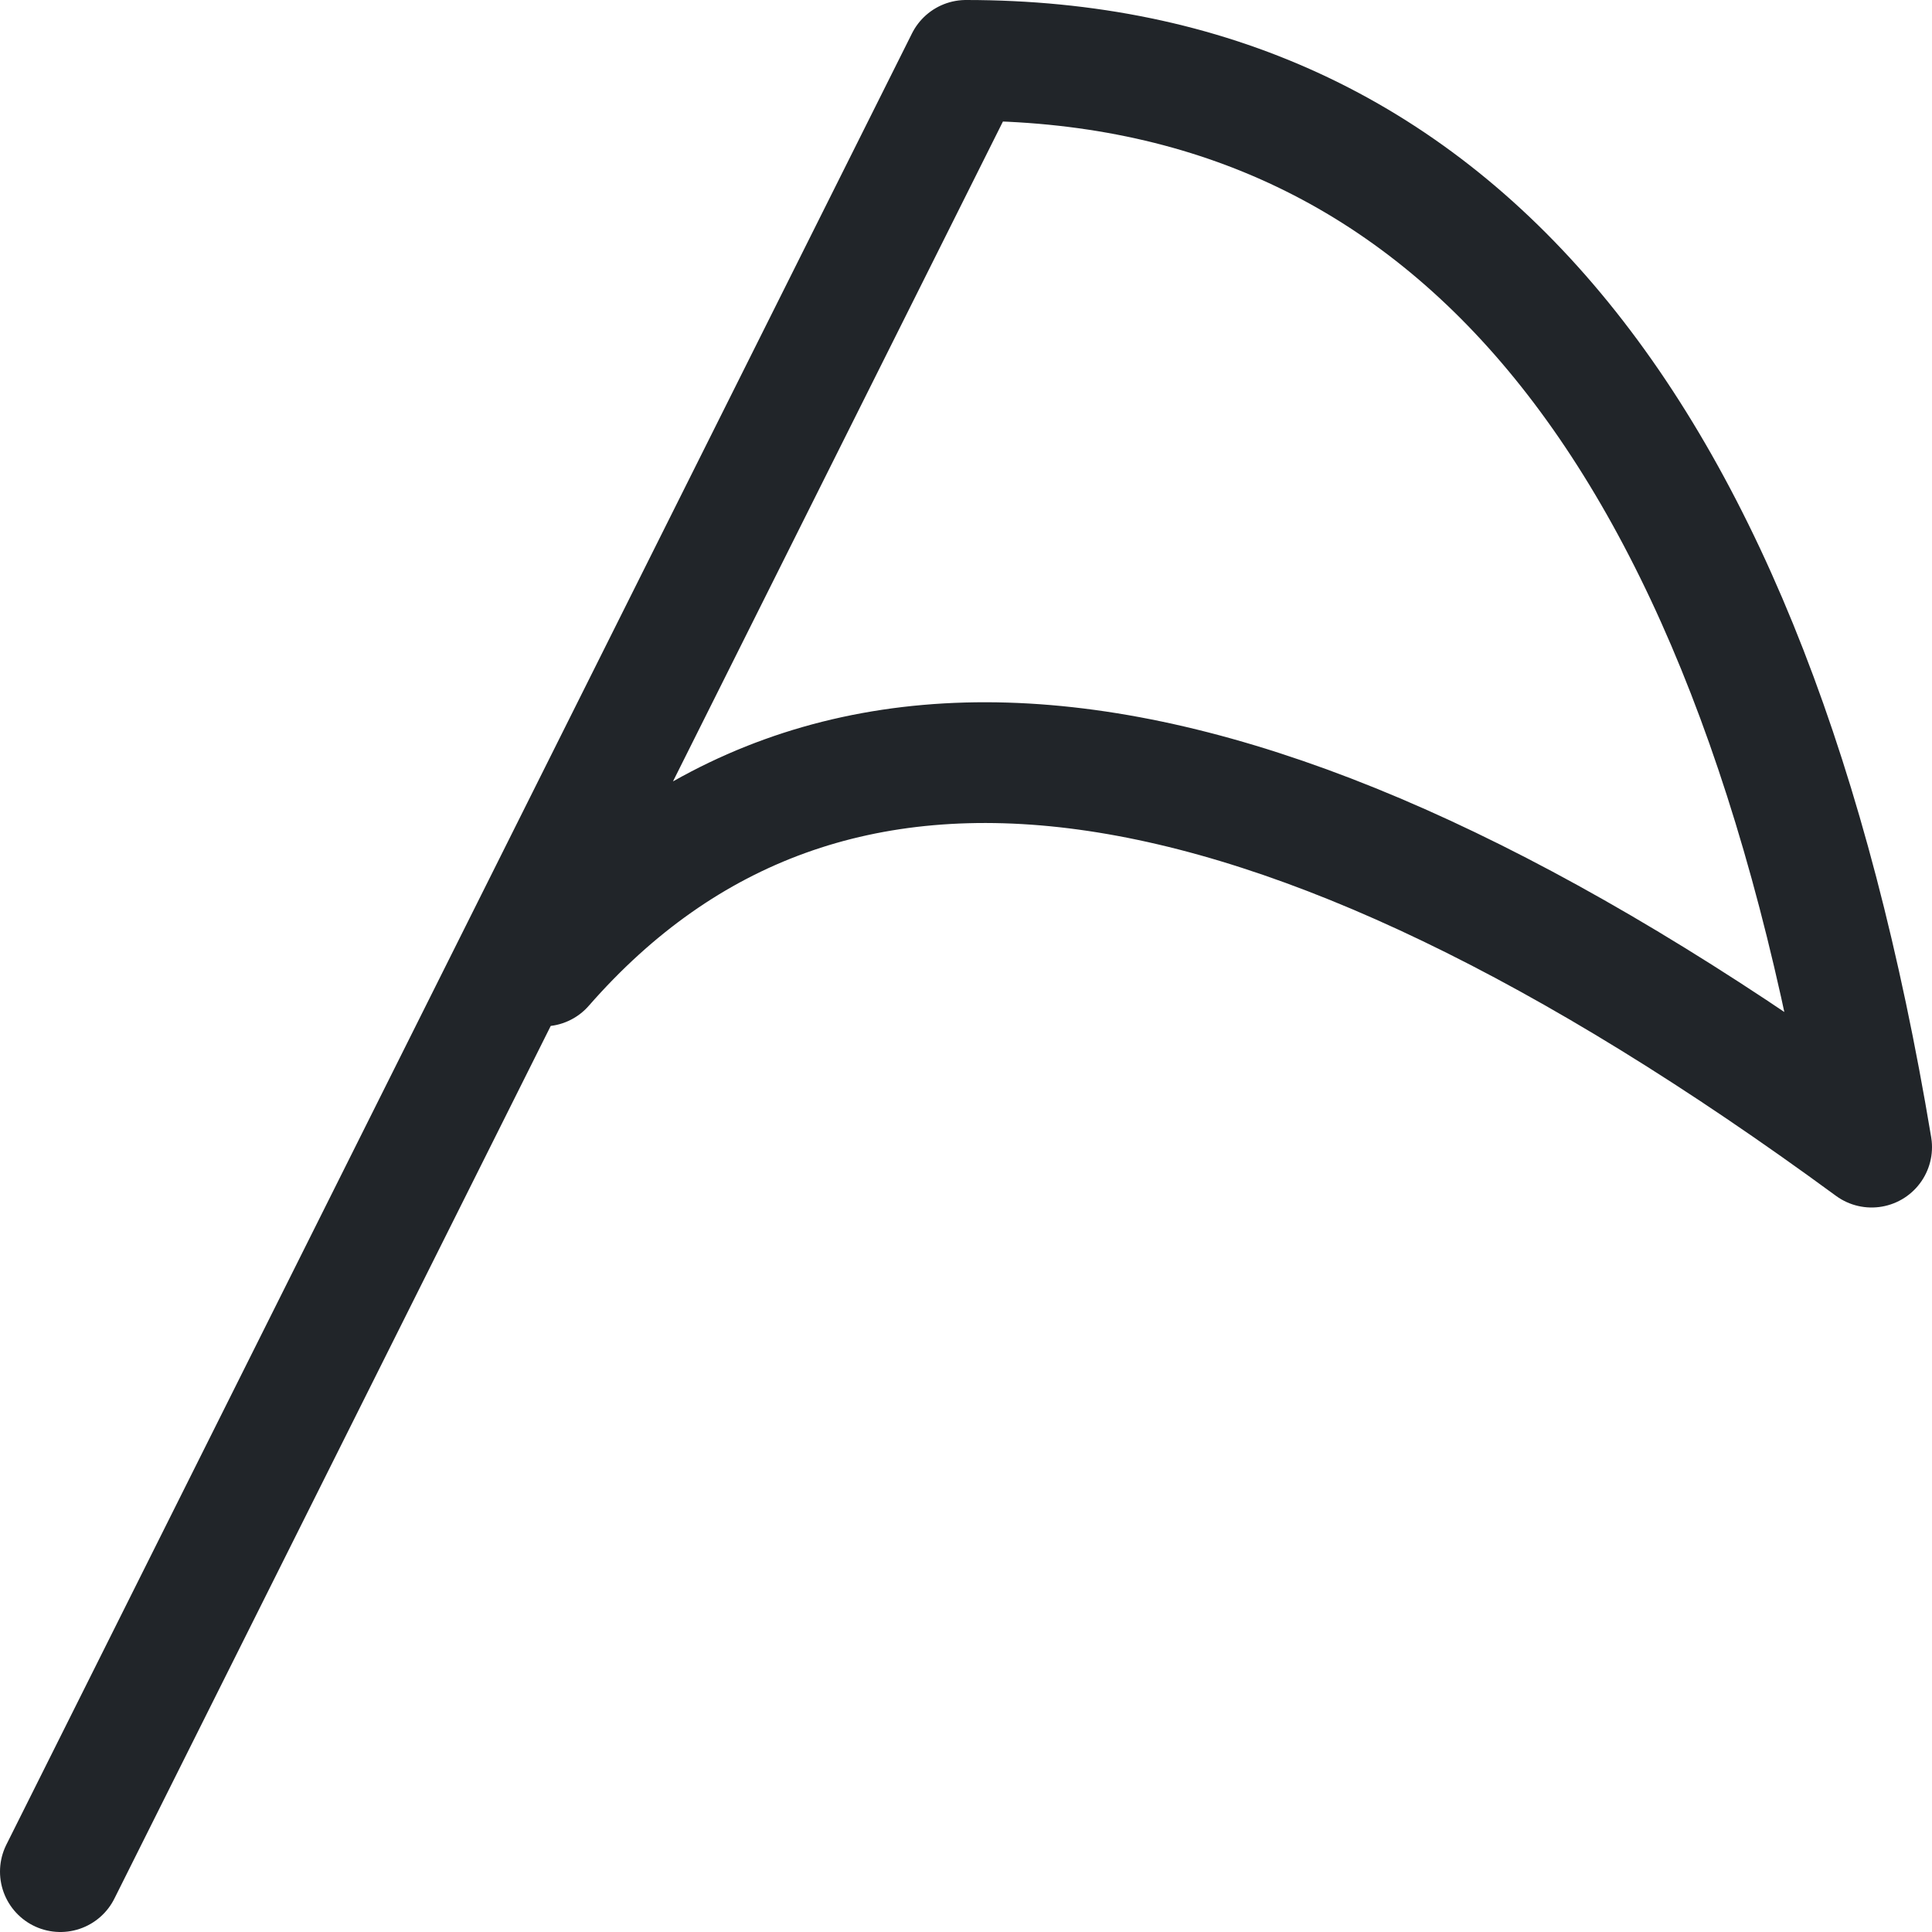
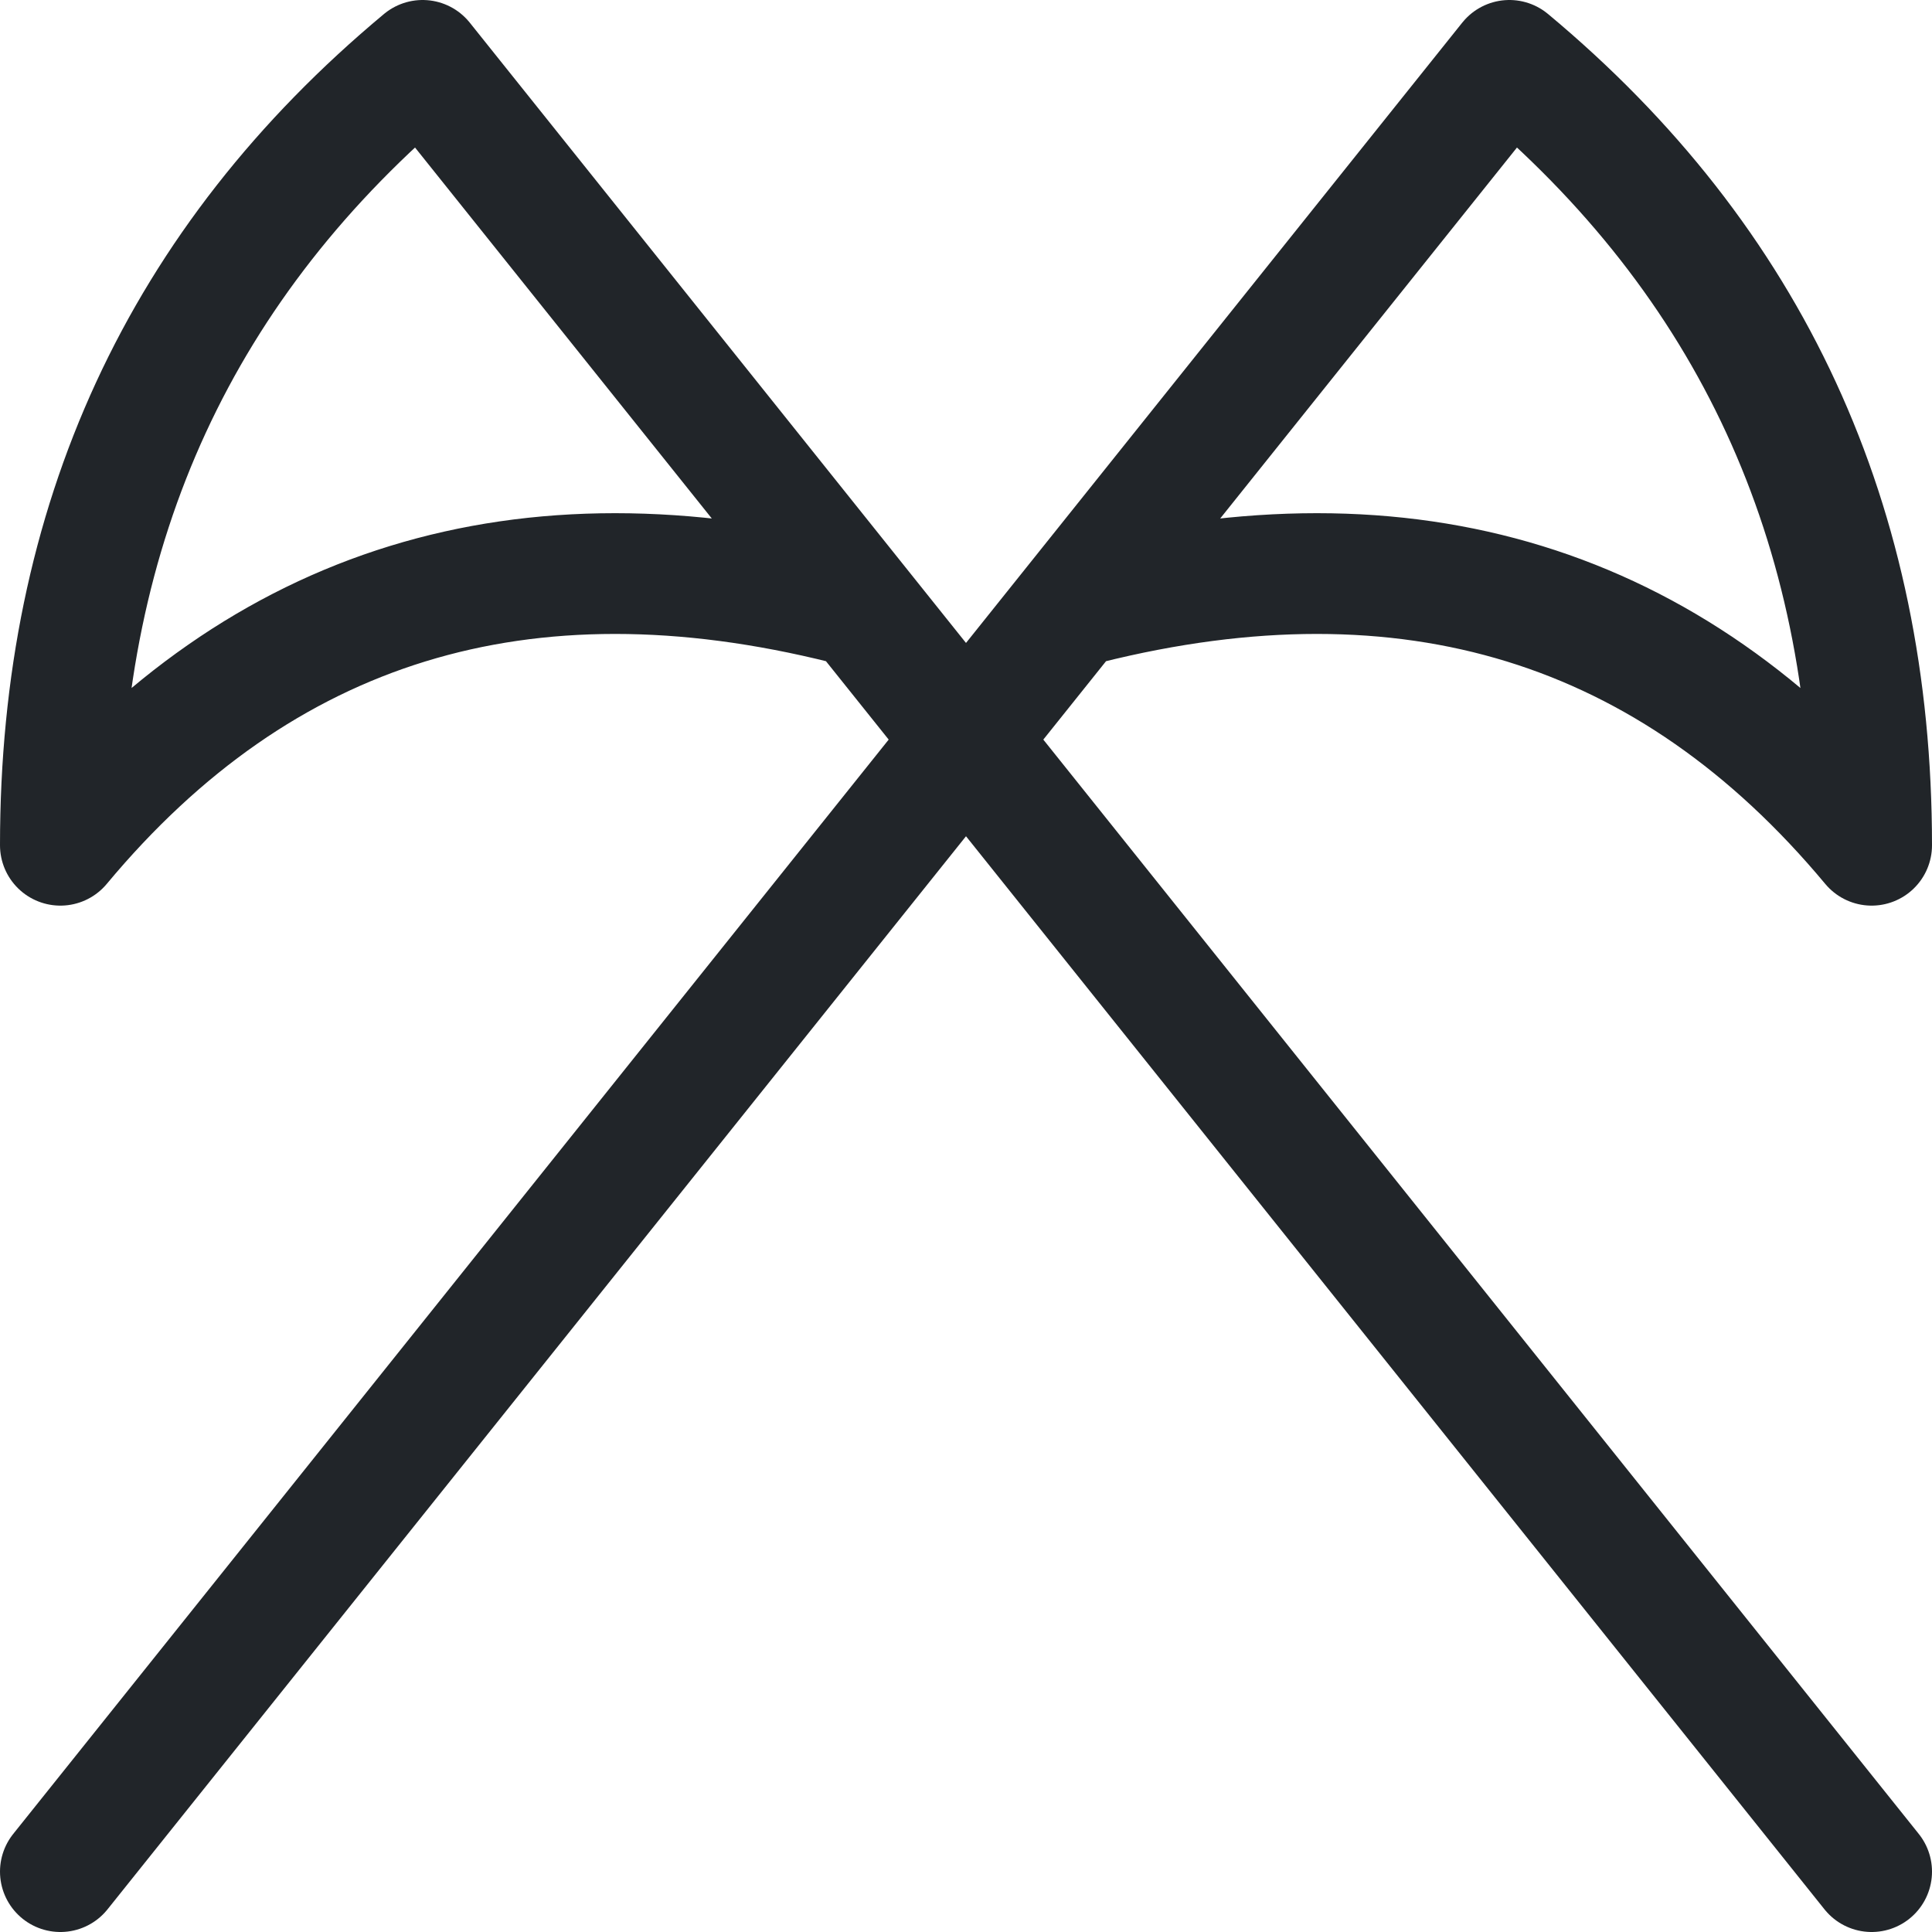
<svg xmlns="http://www.w3.org/2000/svg" viewBox="0 0 16 16">
  <defs>
    <style>
			.imp { stroke: #212529; }
			@media (prefers-color-scheme: dark) {
				.imp { stroke: #dee2e6; }
			}
		</style>
  </defs>
-   <path class="imp" d="M0.5 15.5 L8 0.5 q6 0 7.5 9 Q8 4 4.5 8" fill="none" stroke-linecap="round" stroke-linejoin="round" stroke-width="1" />
+   <path class="imp" d="M0.5 15.5 L12.5 0.5 Q15.5 3 15.5 7 Q13 4 9 5 M15.5 15.5 L3.5 0.5 Q0.5 3 0.5 7 Q3 4 7 5" fill="none" stroke-linecap="round" stroke-linejoin="round" stroke-width="1" />
</svg>
